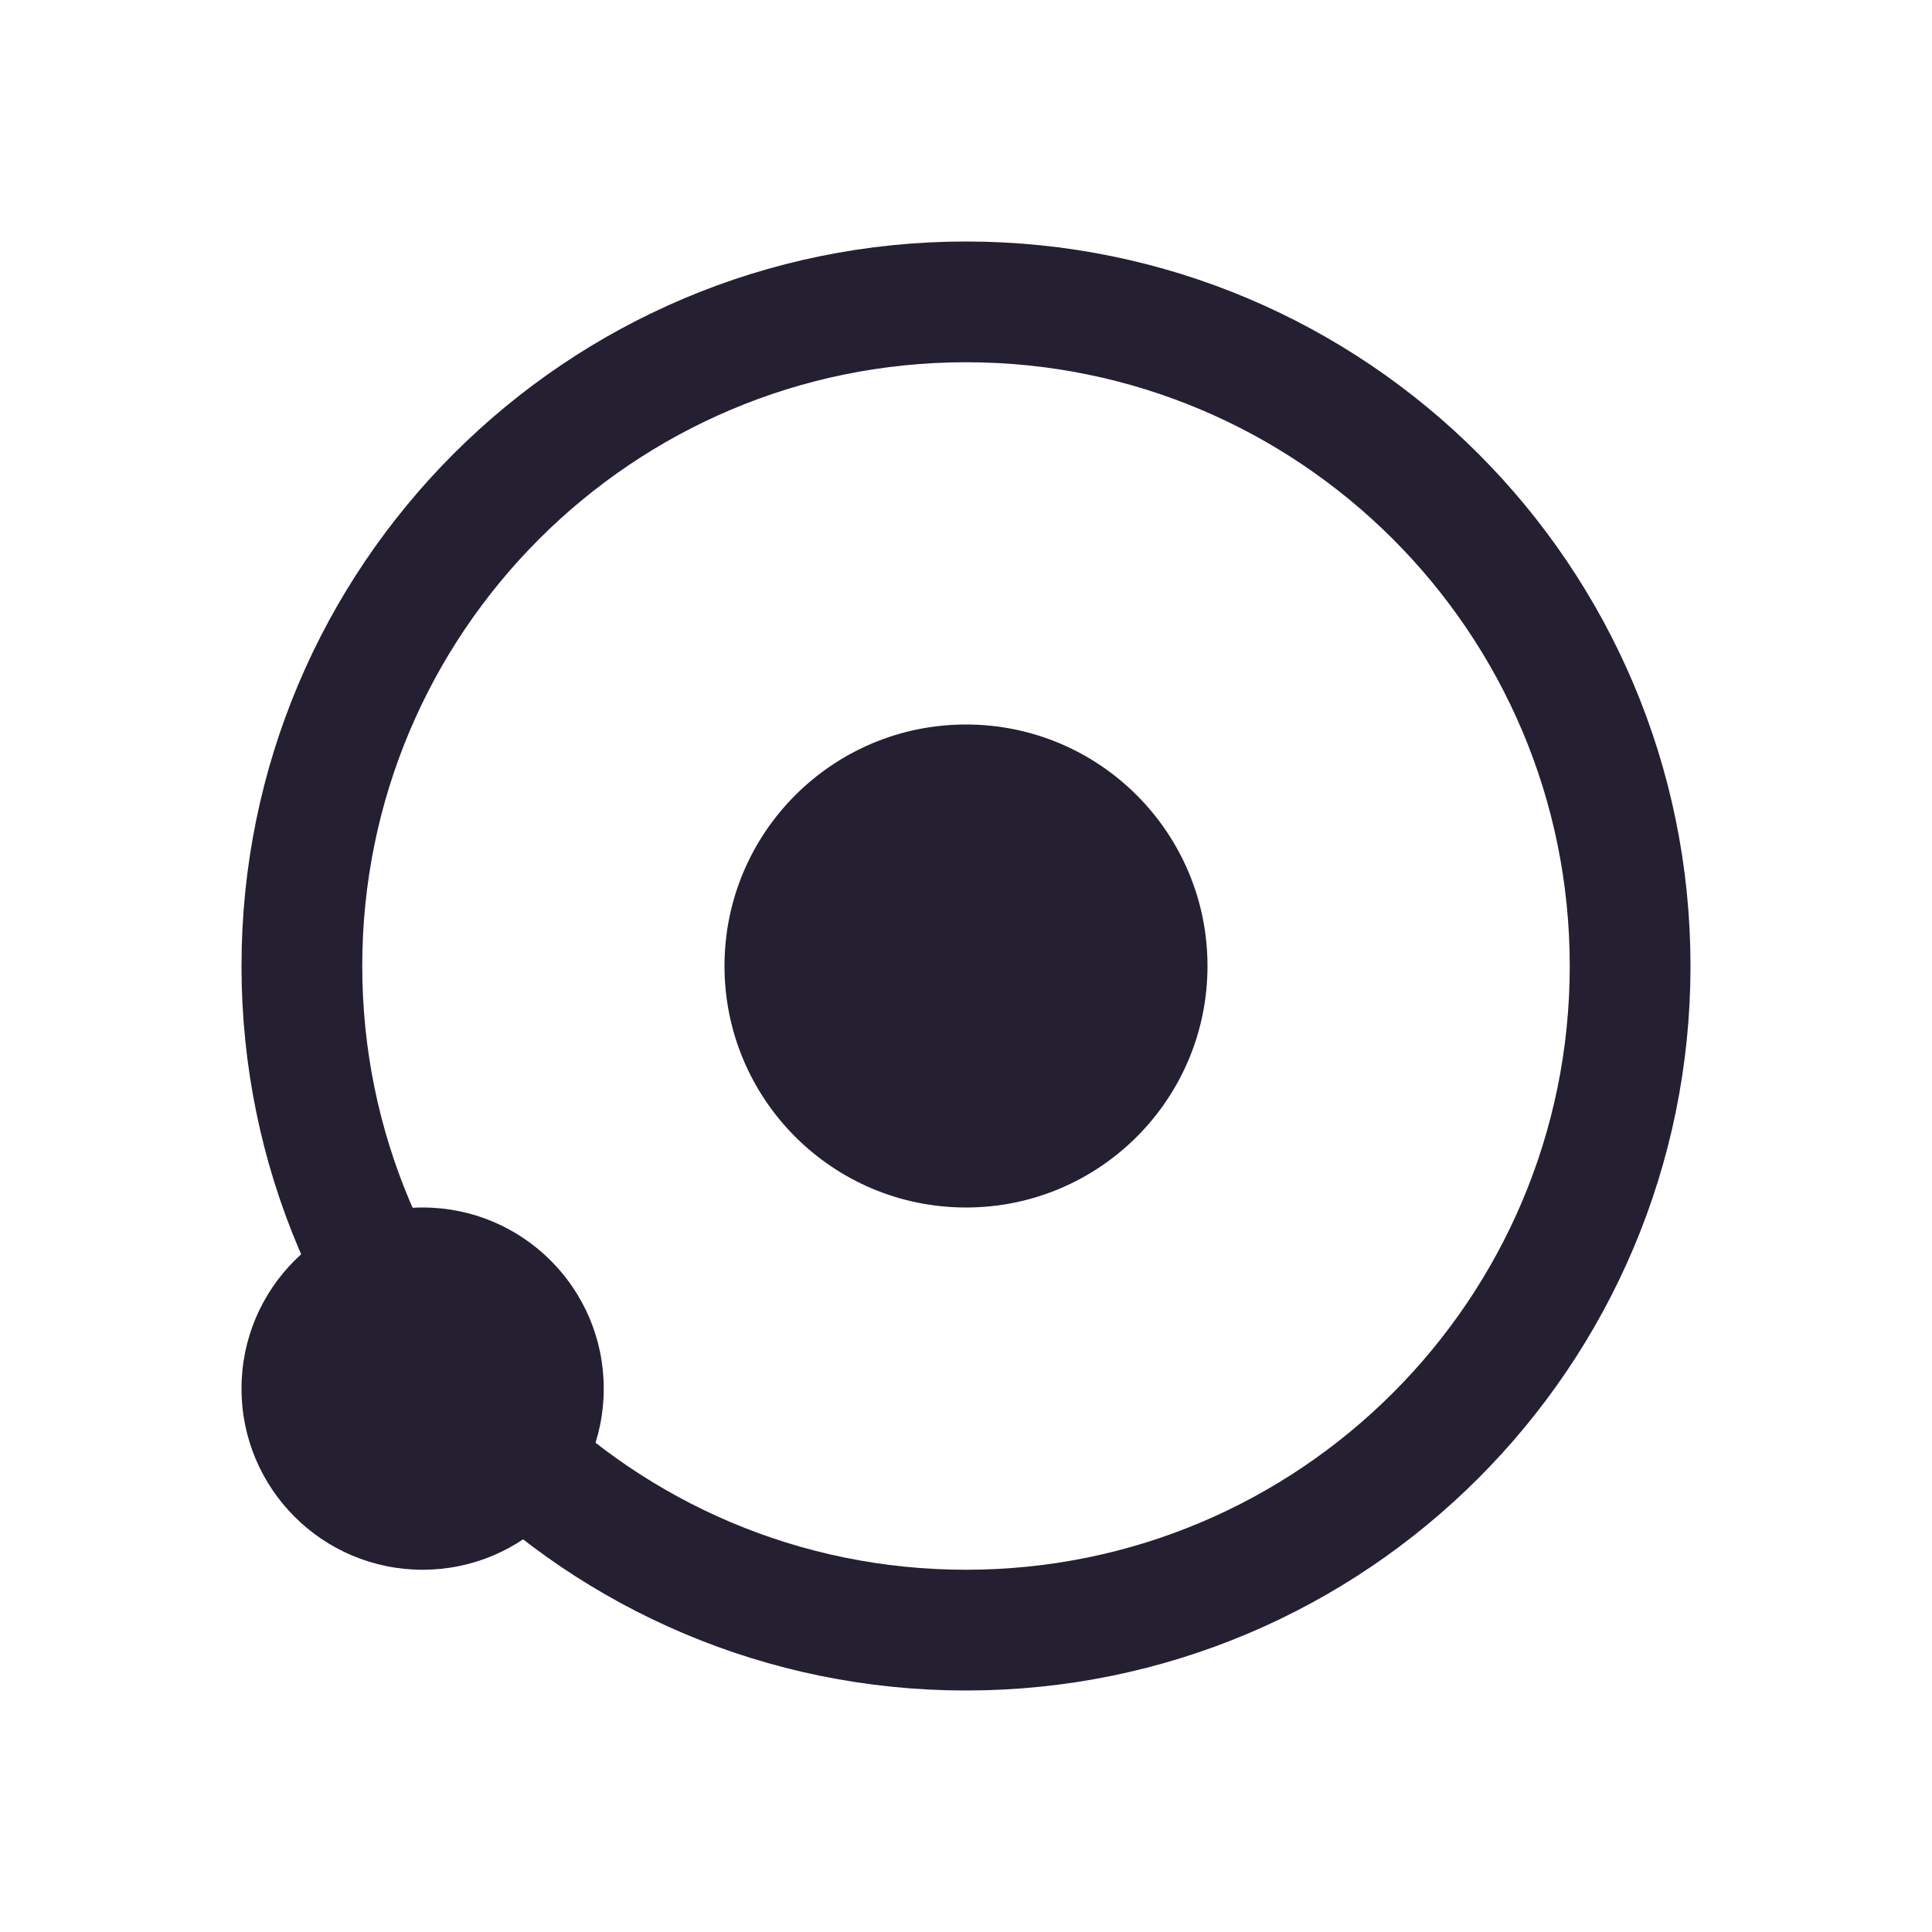
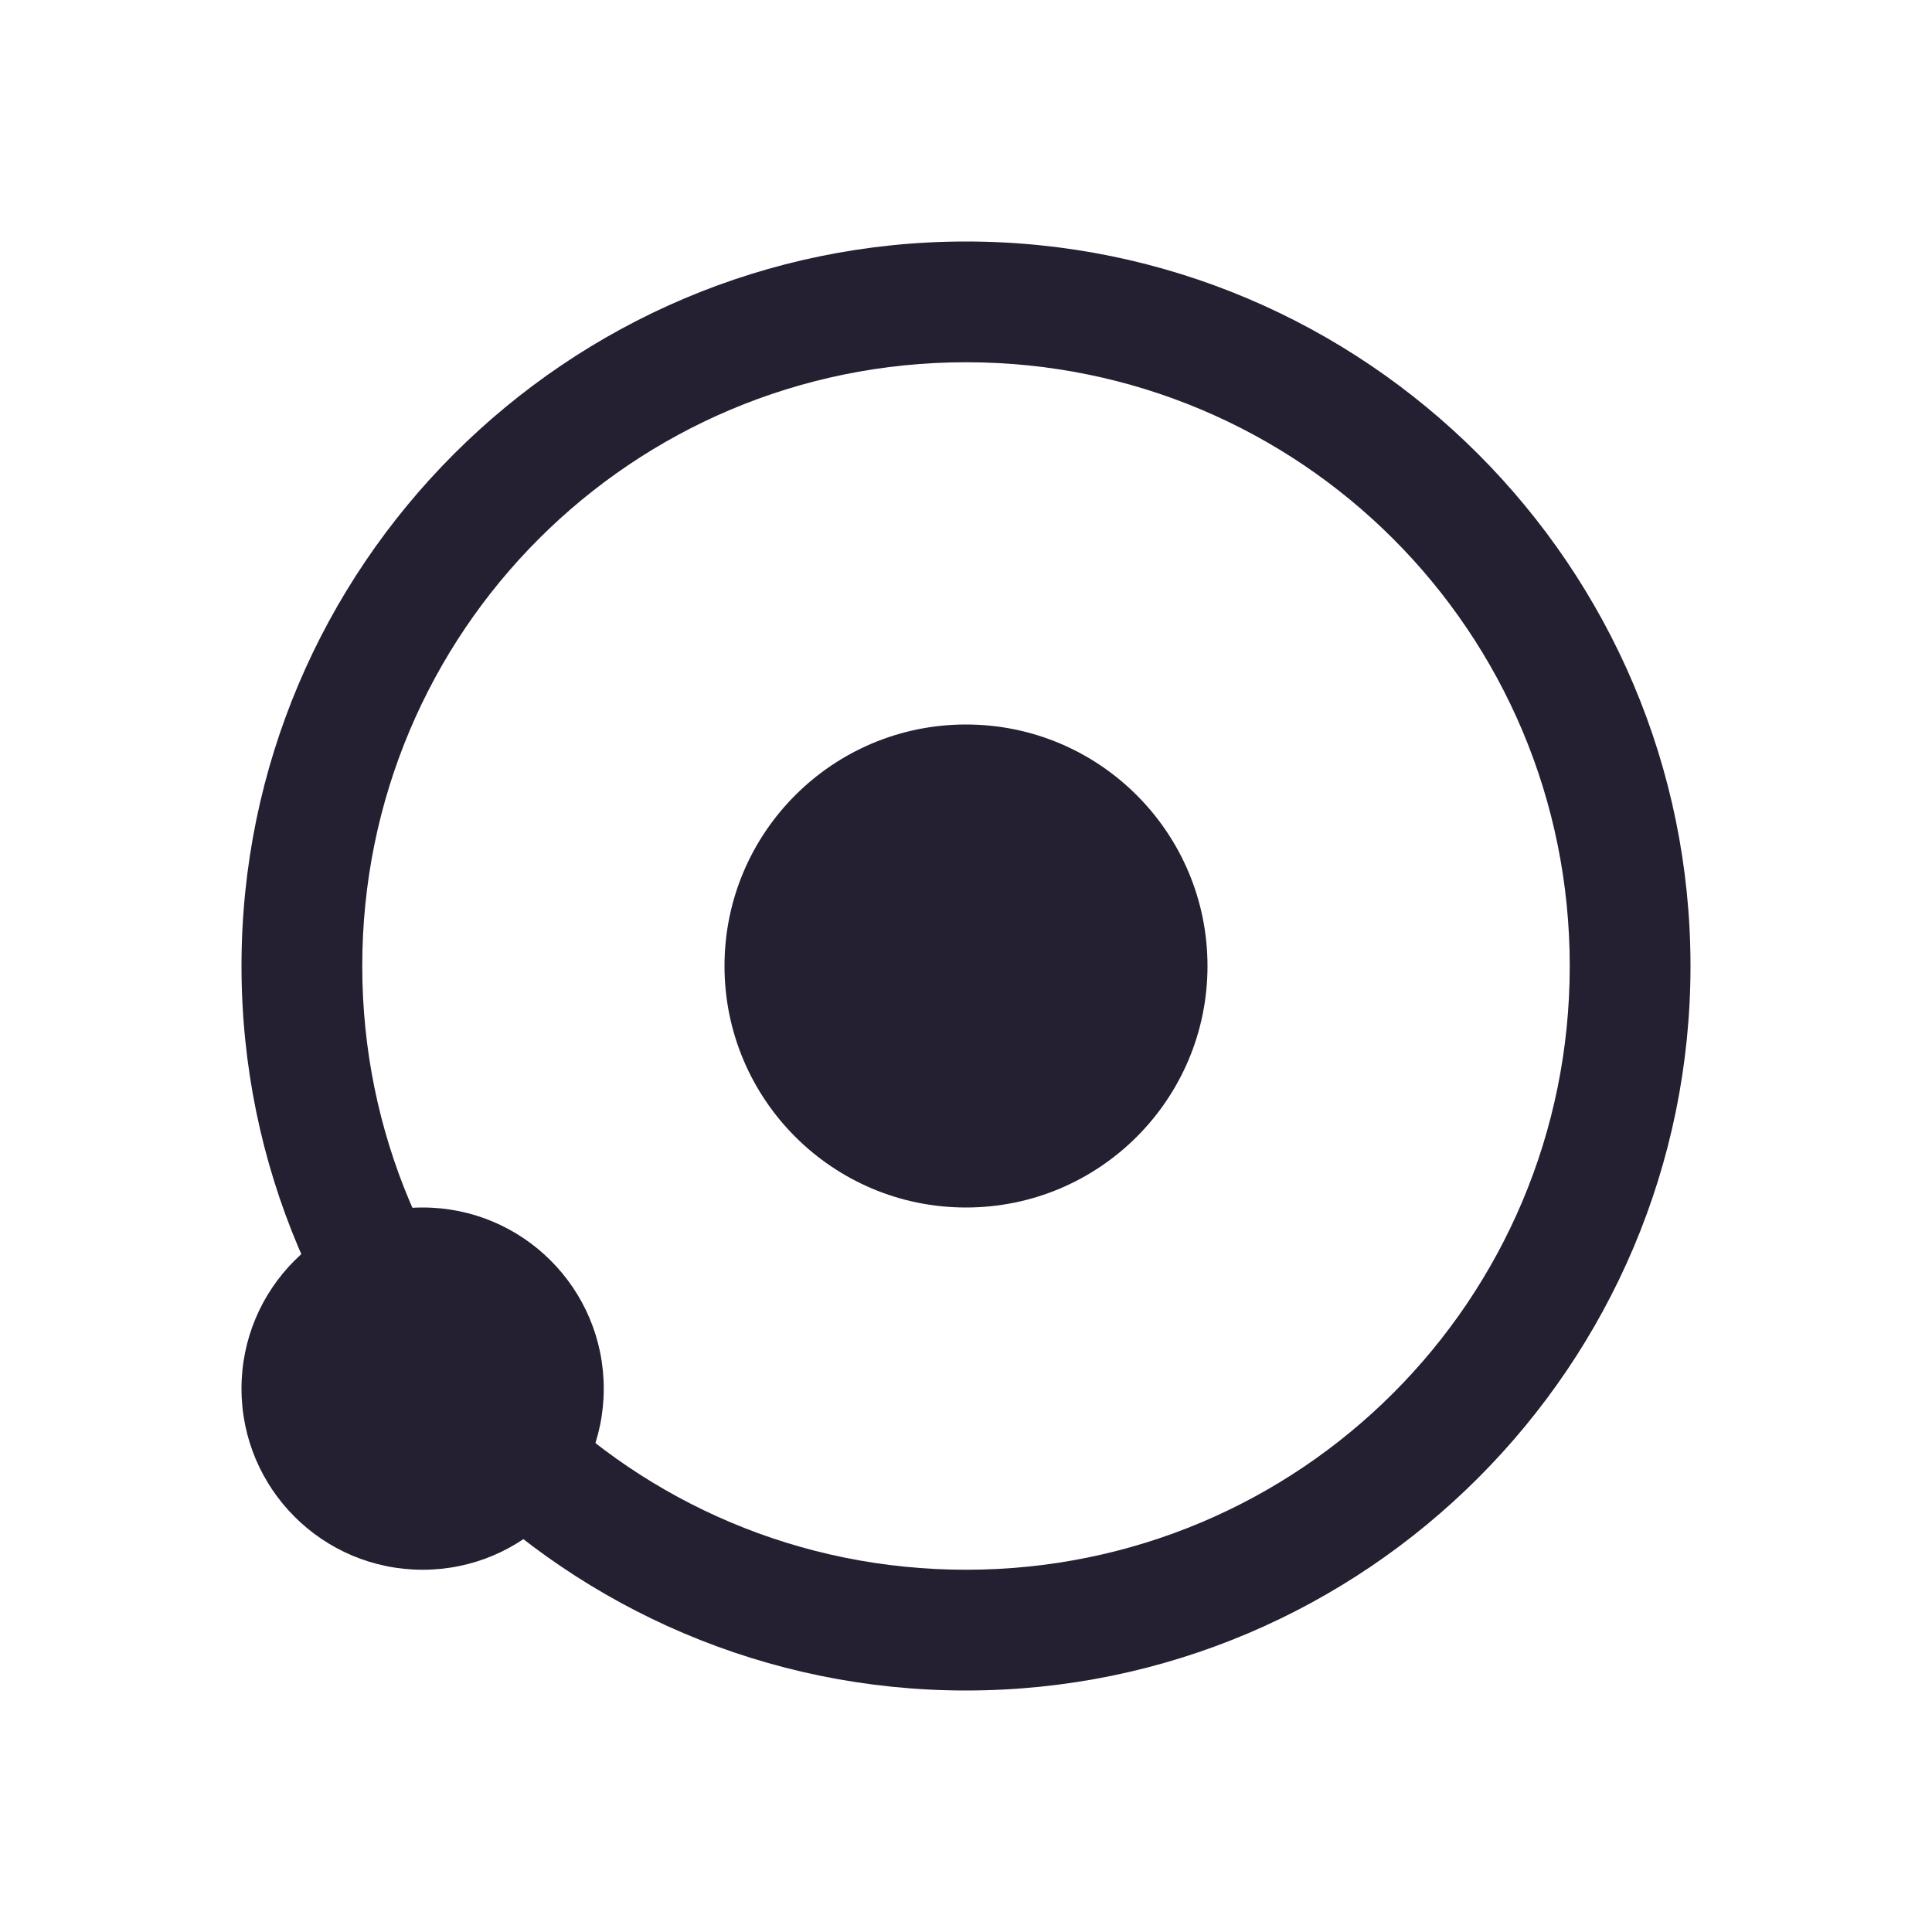
<svg xmlns="http://www.w3.org/2000/svg" height="16px" viewBox="0 0 16 16" width="16px" version="1.1" id="svg4">
  <defs id="defs8" />
-   <circle style="fill:#241f31;stroke-width:2;stroke-linecap:round;stroke-linejoin:round;stop-color:#000000" id="path952" cx="3.5" cy="11.5" r="1.5" />
-   <circle style="fill:none;stroke:#241f31;stroke-width:1;stroke-linecap:round;stroke-linejoin:round;stroke-miterlimit:4;stroke-dasharray:none;stroke-opacity:1;stop-color:#000000" id="path954" cx="8" cy="8" r="5.5" />
-   <circle style="fill:#241f31;fill-opacity:1;stroke:none;stroke-width:1;stroke-linecap:round;stroke-linejoin:round;stroke-miterlimit:4;stroke-dasharray:none;stroke-opacity:1;stop-color:#000000" id="path1046" cx="8" cy="8" r="2" />
+   <path id="path952" style="fill:#241f31;stroke-width:2;stroke-linecap:round;stroke-linejoin:round;stop-color:#000000" d="M 5,11.5 A 1.5,1.5 0 0 1 3.5,13 1.5,1.5 0 0 1 2,11.5 1.5,1.5 0 0 1 3.5,10 1.5,1.5 0 0 1 5,11.5 Z" />
+   <path style="color:#000000;fill:#241f31;stroke-linecap:round;stroke-linejoin:round;-inkscape-stroke:none" d="M 8,2 C 4.692,2 2,4.692 2,8 c 0,3.308 2.692,6 6,6 3.308,0 6,-2.692 6,-6 C 14,4.692 11.308,2 8,2 Z m 0,1 c 2.767,0 5,2.233 5,5 0,2.767 -2.233,5 -5,5 C 5.233,13 3,10.767 3,8 3,5.233 5.233,3 8,3 Z" id="path954" />
+   <path id="path1046" style="fill:#241f31;stroke-width:1;stroke-linecap:round;stroke-linejoin:round;stop-color:#000000" d="M 10,8 A 2,2 0 0 1 8,10 2,2 0 0 1 6,8 2,2 0 0 1 8,6 2,2 0 0 1 10,8 Z" />
</svg>
